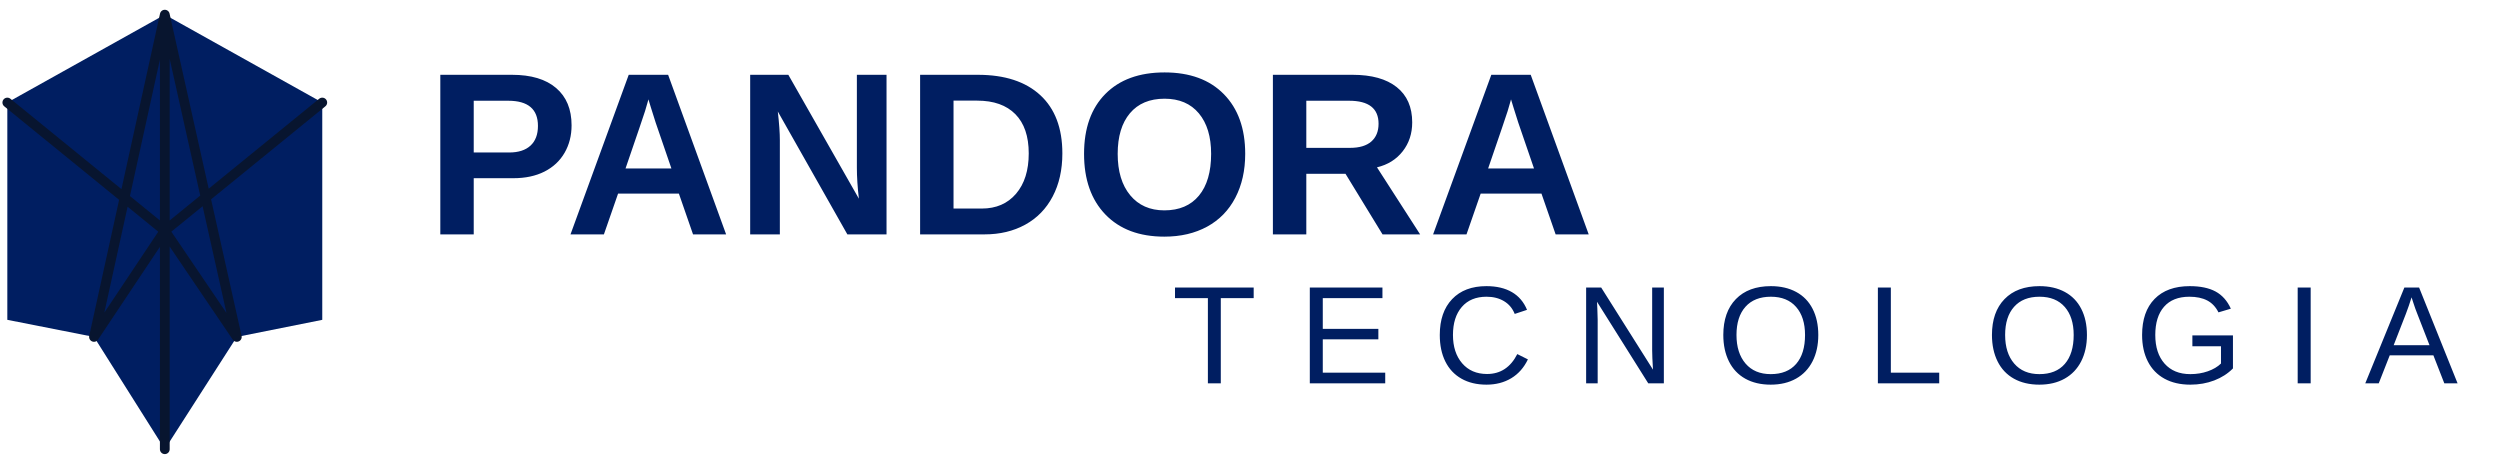
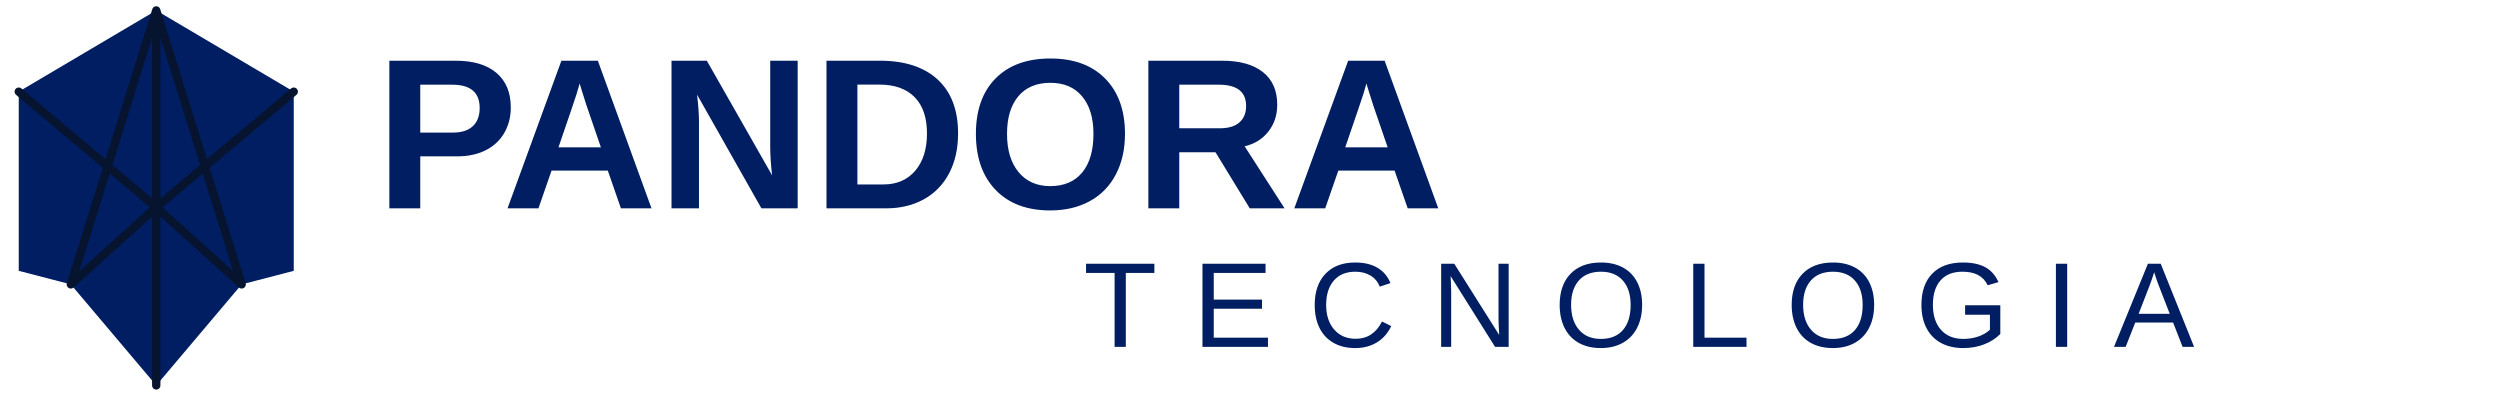
- <svg xmlns="http://www.w3.org/2000/svg" viewBox="0 0 2048 378" role="img" aria-labelledby="title desc">
+ <svg xmlns="http://www.w3.org/2000/svg" viewBox="0 0 2400 380" role="img" aria-labelledby="title desc">
  <g fill="none" fill-rule="evenodd">
-     <g transform="translate(6 2)">
-       <path d="M129 10 258 82v178l-70 14-59 92-58-92L0 260V82z" fill="#001e61" />
-       <path d="M129 10v356M0 82l129 105 129-105M71 274l58-87 59 87M129 10 71 274M129 10l59 264" stroke="#08152f" stroke-linecap="round" stroke-linejoin="round" stroke-width="8" />
+     <g transform="translate(8 2)">
+       <path d="M142 8 274 86v172l-50 13-82 97-82-97-50-13V86z" fill="#001e61" />
+       <path d="M142 8v360M10 86l132 111 132-111M60 271l82-74 82 74M142 8 60 271M142 8l82 263" stroke="#07142f" stroke-linecap="round" stroke-linejoin="round" stroke-width="8" />
    </g>
-     <g fill="#001e61" transform="translate(348 22)">
-       <text x="0" y="170" font-family="Montserrat, Arial, sans-serif" font-size="190" font-weight="800" letter-spacing="2">
+     <g fill="#001e61" transform="translate(360 18)">
+       <text x="0" y="182" font-family="Montserrat, Arial, sans-serif" font-size="206" font-weight="800" letter-spacing="0">
        PANDORA
      </text>
-       <text x="612" y="292" font-family="Montserrat, Arial, sans-serif" font-size="114" font-weight="400" letter-spacing="34">
+       <text x="680" y="315" font-family="Montserrat, Arial, sans-serif" font-size="116" font-weight="400" letter-spacing="34">
        TECNOLOGIA
      </text>
    </g>
  </g>
</svg>
